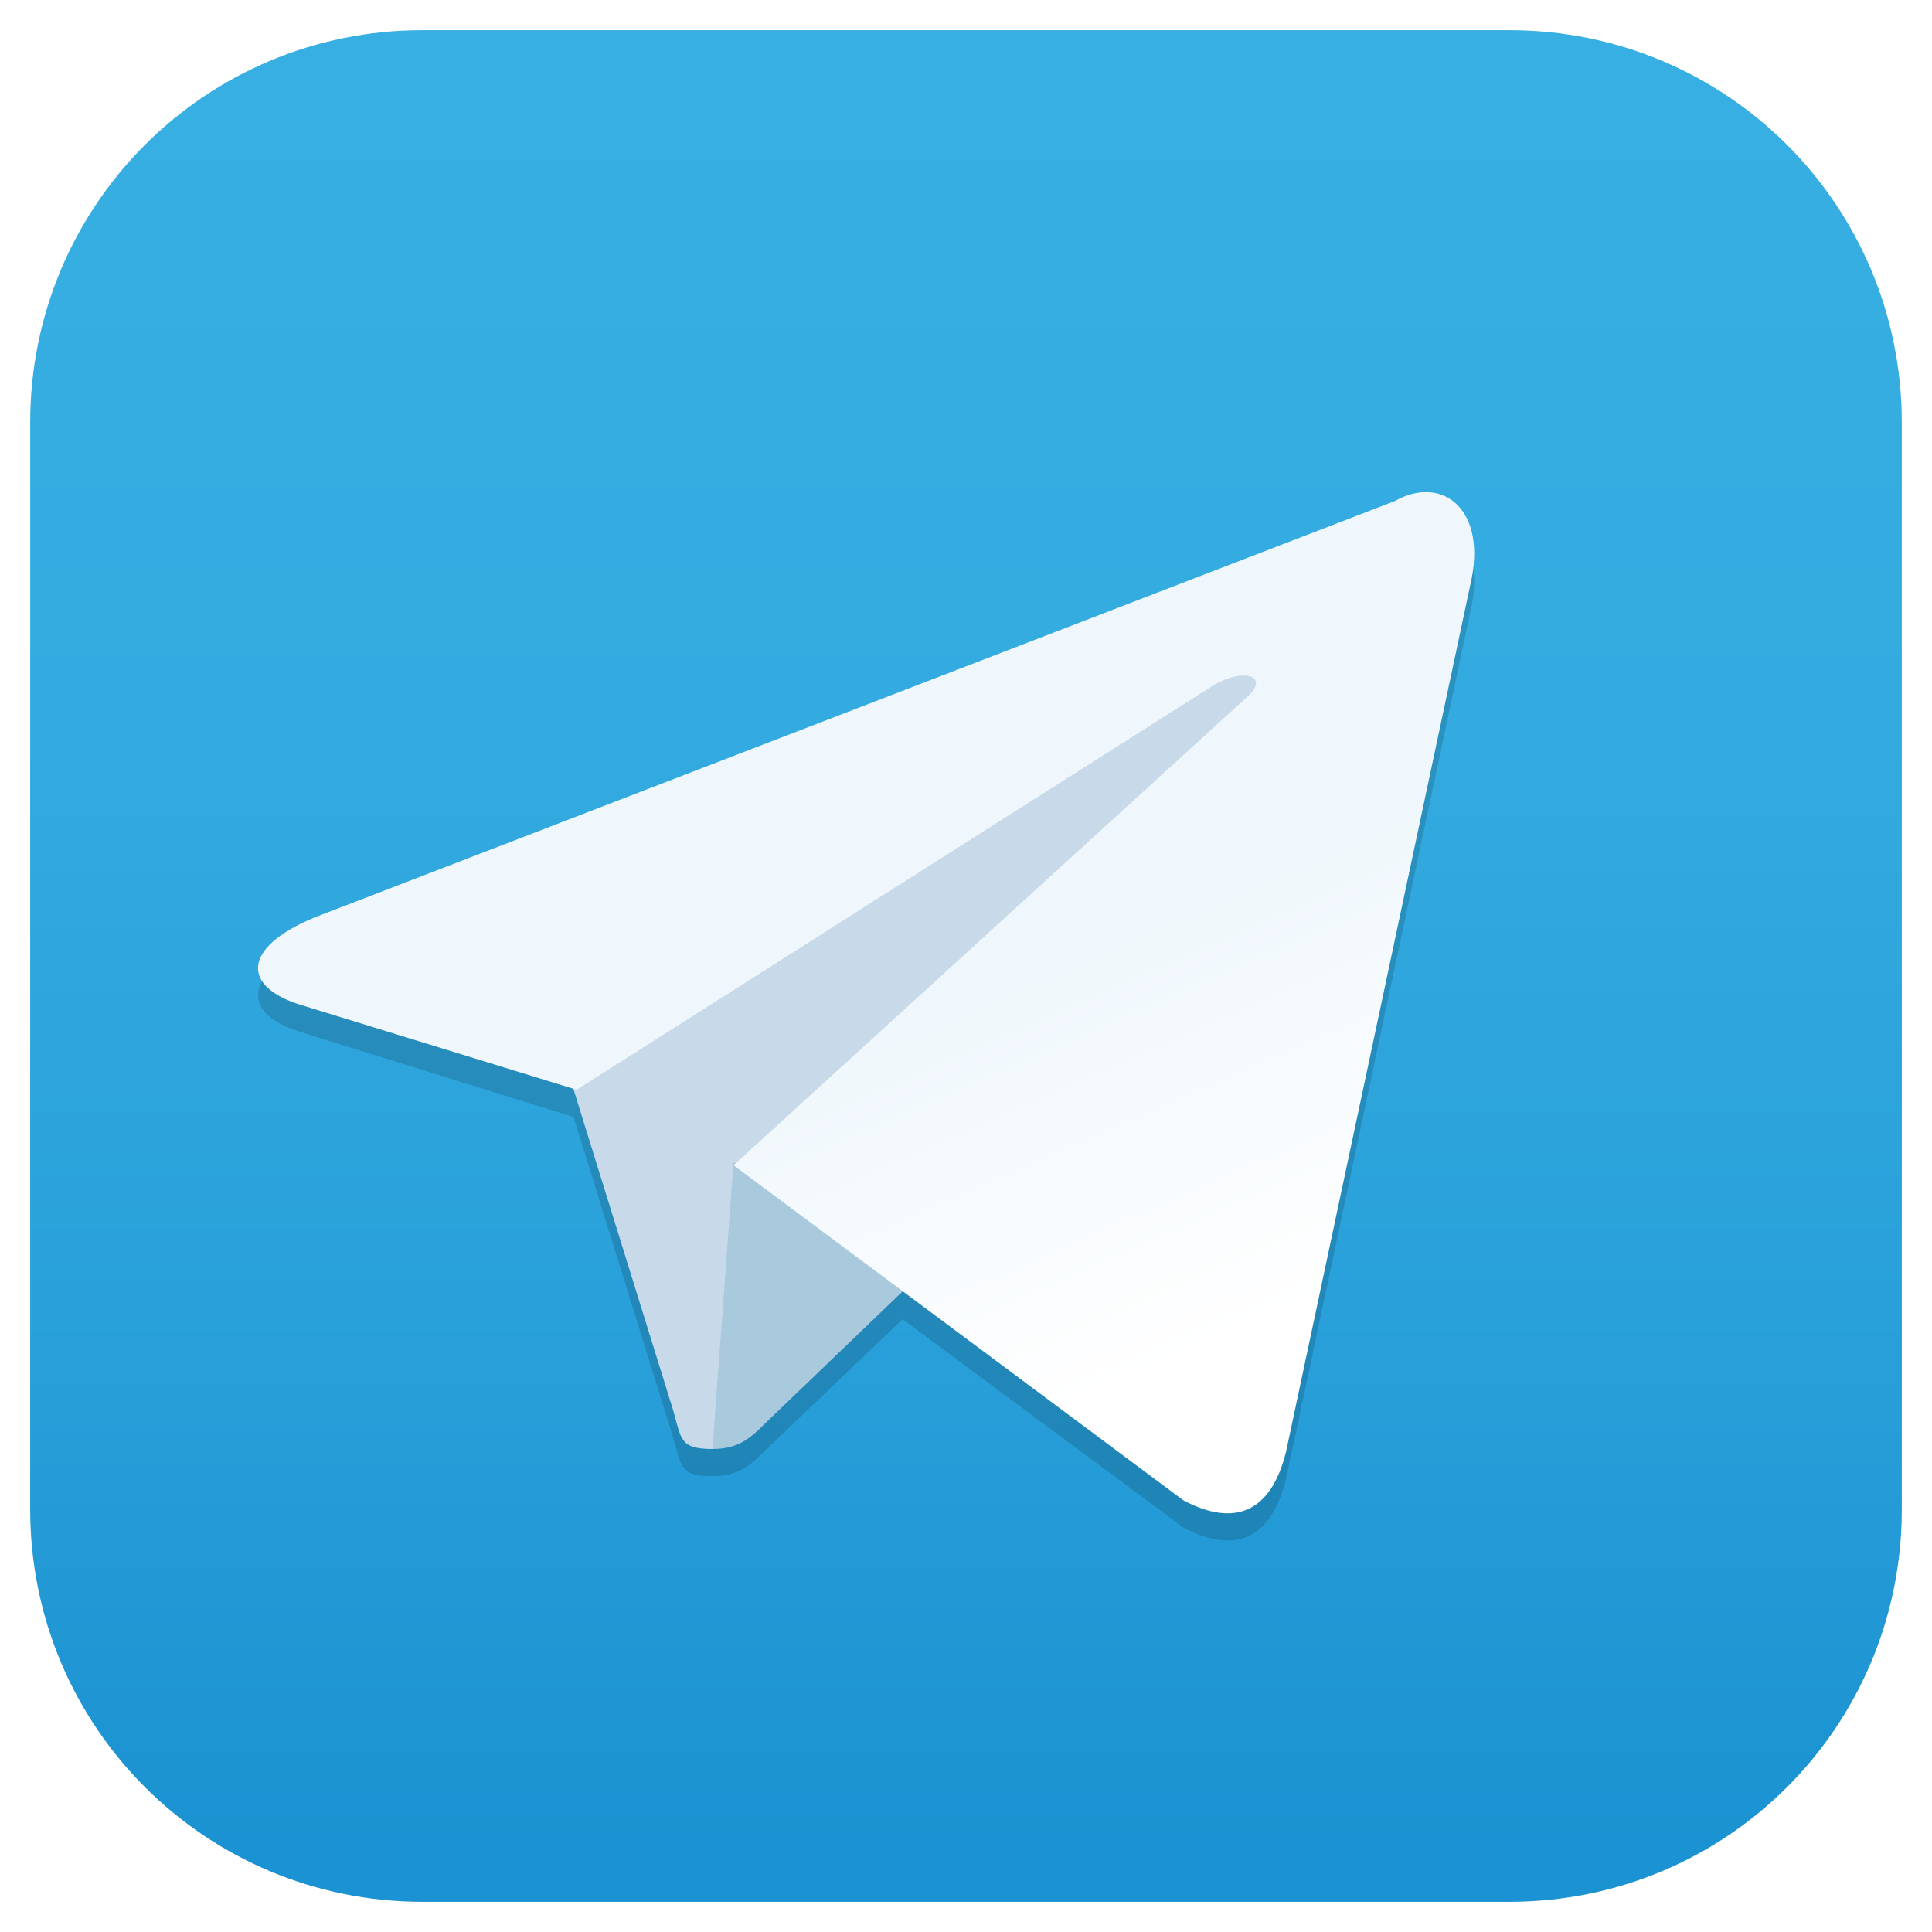
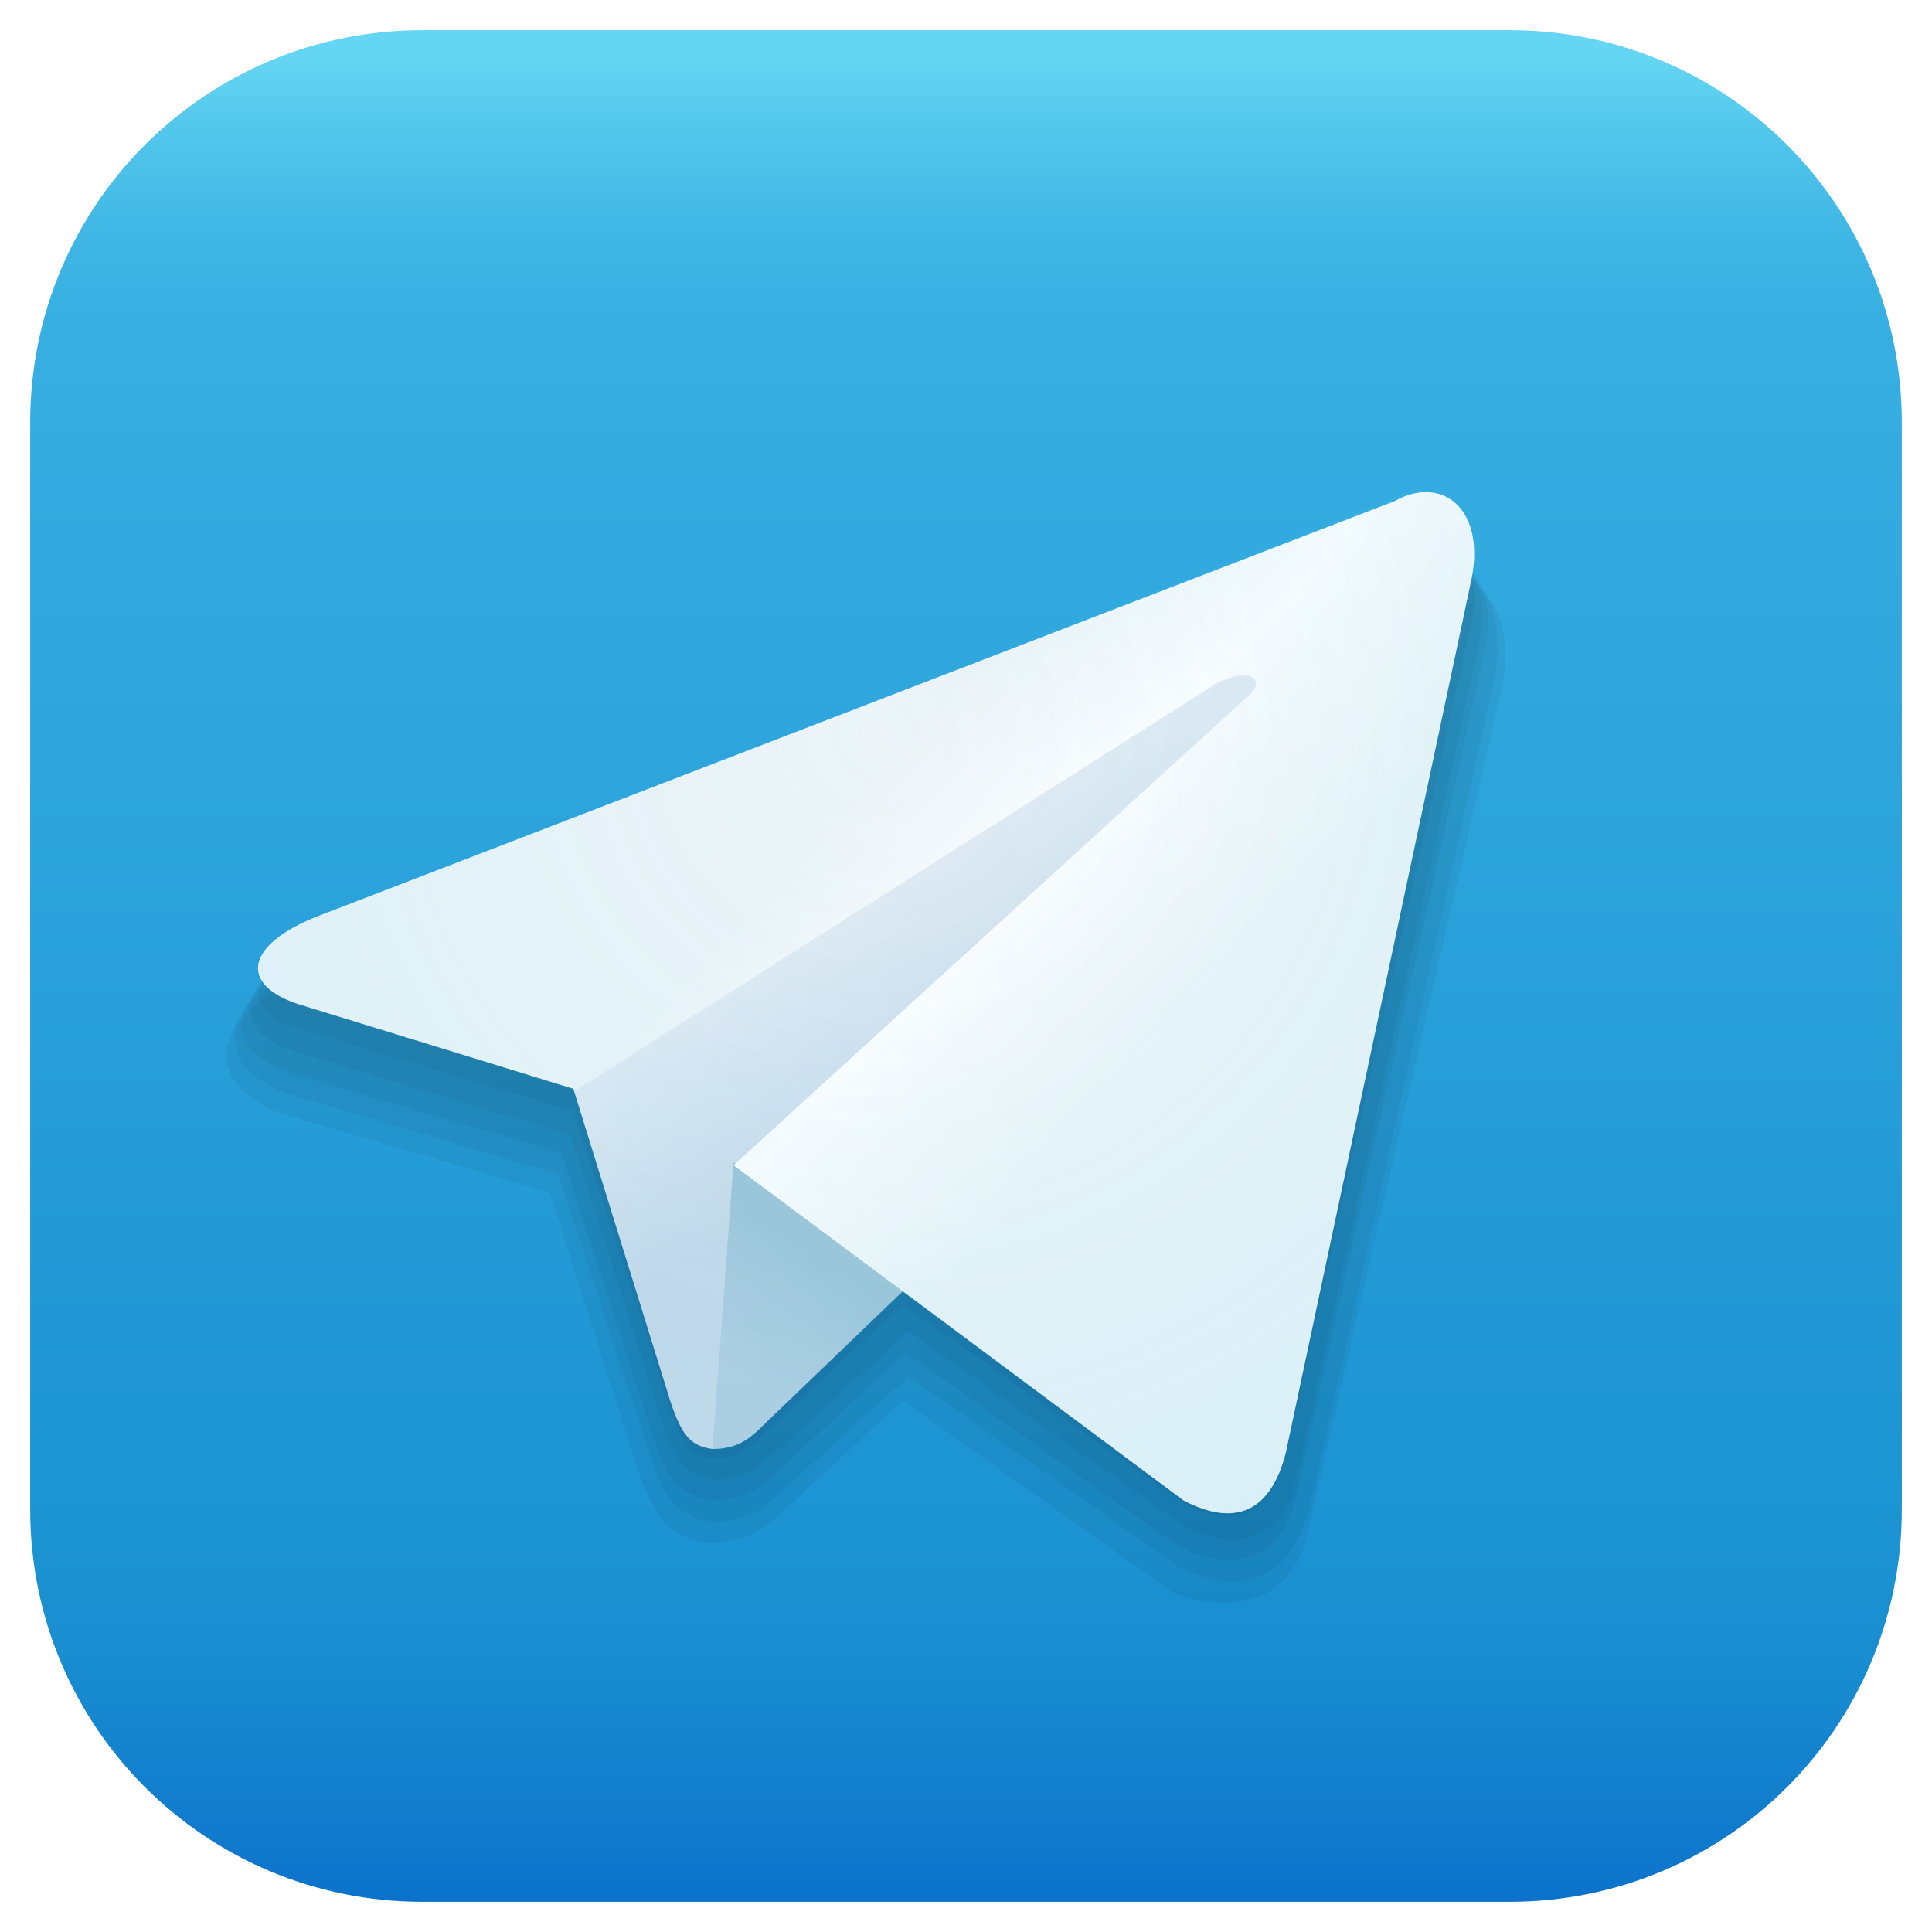
<svg xmlns="http://www.w3.org/2000/svg" version="1.1" x="0px" y="0px" viewBox="0 0 64 64" style="enable-background:new 0 0 64 64;" xml:space="preserve">
  <style type="text/css">
- 	.st0{fill:url(#SVGID_1_);}
- 	.st1{display:none;}
- 	.st2{display:inline;}
- 	.st3{opacity:0.5;}
- 	.st4{opacity:0.15;}
- 	.st5{fill:#C8DAEA;}
- 	.st6{fill:#A9C9DD;}
- 	.st7{fill:url(#SVGID_2_);}
+ 	.st0{display:none;}
+ 	.st1{display:inline;}
+ 	.st2{opacity:0.1;}
+ 	.st3{fill:url(#SVGID_1_);}
+ 	.st4{opacity:0.5;}
+ 	.st5{display:none;opacity:0.15;}
+ 	.st6{fill:url(#SVGID_2_);}
+ 	.st7{fill:url(#SVGID_3_);}
+ 	.st8{fill:url(#SVGID_4_);}
+ 	.st9{opacity:0.39;fill:url(#SVGID_5_);}
</style>
+   <g id="Layer_5" class="st0">
+     <g class="st1">
+       <path class="st2" d="M50.5,17.2c-0.8-0.6-1.9-0.7-3-0.2L11.7,30.8c-2.1,0.9-2.5,2-2.5,2.7c0,0.6,0.4,1.6,2.2,2.1l8.5,2.7l3,9.8    c0.5,1.4,0.9,2.1,2.2,2.3l0.1,0c1.3,0,2-0.6,2.5-1.2l3.9-3.8l8.6,6.4l0.1,0.1c0.7,0.4,1.4,0.6,2,0.6c0.4,0,0.8-0.1,1.1-0.2    c0.9-0.4,1.5-1.3,1.7-2.6L51.4,21C51.8,19.3,51.5,17.9,50.5,17.2z" />
+       <path class="st2" d="M50.4,16.9c-0.7-0.6-1.8-0.6-2.8-0.2L11.8,30.5c-2,0.8-2.4,1.8-2.3,2.5c0,0.5,0.3,1.4,2,1.9l8.7,2.7l3.1,9.9    c0.4,1.3,0.9,2,2,2.1l0.1,0c1.2,0,1.8-0.6,2.3-1.1l4.1-3.9l8.8,6.5l0.1,0.1c0.7,0.4,1.3,0.5,1.8,0.5c0.4,0,0.7-0.1,1-0.2    c0.8-0.4,1.3-1.2,1.6-2.4l6.1-28.6C51.5,18.9,51.3,17.6,50.4,16.9z" />
+       <path class="st2" d="M50.2,16.6c-0.7-0.5-1.6-0.6-2.5-0.1L11.9,30.2c-1.9,0.8-2.2,1.6-2.2,2.2c0,0.4,0.3,1.2,1.8,1.7l8.8,2.7    l3.1,10.1c0.4,1.2,0.8,1.8,1.9,2c1.1,0,1.7-0.5,2.2-1.1l4.2-4.1l9,6.7c0.6,0.3,1.2,0.5,1.7,0.5c0.3,0,0.6-0.1,0.9-0.2    c0.7-0.3,1.2-1.1,1.4-2.3l6.1-28.6C51.3,18.4,51,17.2,50.2,16.6z" />
+       <path class="st2" d="M50.1,16.2c-0.6-0.5-1.4-0.5-2.2-0.1L12,30c-1.4,0.6-2.1,1.3-2,2c0,0.6,0.6,1.1,1.7,1.4l8.9,2.8l3.1,10.2    c0.4,1.3,0.8,1.7,1.7,1.8c1,0,1.5-0.5,2-1l4.4-4.2l9.2,6.8c0.6,0.3,1.1,0.5,1.6,0.5c0.3,0,0.6-0.1,0.8-0.2c0.7-0.3,1.1-1,1.3-2.1    l6.1-28.7C51,17.9,50.8,16.8,50.1,16.2z" />
+       <path class="st2" d="M47.9,15.9L12.1,29.7c-2.4,1-2.4,2.3-0.4,2.9l9,2.8l3.2,10.3c0.4,1.2,0.7,1.5,1.4,1.6l0,0v0    c0.9,0,1.3-0.4,1.8-0.9l4.5-4.3L41,49c1.7,0.9,2.9,0.4,3.4-1.6l6.1-28.7C51.1,16.2,49.5,15.1,47.9,15.9z" />
+     </g>
+   </g>
  <g id="Background">
    <linearGradient id="SVGID_1_" gradientUnits="userSpaceOnUse" x1="32" y1="0.226" x2="32" y2="63.752">
-       <stop offset="4.062323e-02" style="stop-color:#37AFE2" />
-       <stop offset="0.378" style="stop-color:#33ABE0" />
-       <stop offset="0.732" style="stop-color:#279ED8" />
-       <stop offset="0.959" style="stop-color:#1B92D1" />
+       <stop offset="2.640510e-02" style="stop-color:#64D5F2" />
+       <stop offset="6.804769e-02" style="stop-color:#51C5EB" />
+       <stop offset="0.124" style="stop-color:#3EB5E4" />
+       <stop offset="0.163" style="stop-color:#37AFE2" />
+       <stop offset="0.802" style="stop-color:#1C93D2" />
+       <stop offset="0.867" style="stop-color:#188CD0" />
+       <stop offset="0.963" style="stop-color:#0F78CC" />
+       <stop offset="1" style="stop-color:#0A6FCA" />
    </linearGradient>
-     <path class="st0" d="M50,63H14C6.8,63,1,57.2,1,50V14C1,6.8,6.8,1,14,1h36c7.2,0,13,5.8,13,13v36C63,57.2,57.2,63,50,63z" />
+     <path class="st3" d="M50,63H14C6.8,63,1,57.2,1,50V14C1,6.8,6.8,1,14,1h36c7.2,0,13,5.8,13,13v36C63,57.2,57.2,63,50,63z" />
  </g>
-   <g id="Guides" class="st1">
-     <g class="st2">
-       <g class="st3">
+   <g id="Guides" class="st0">
+     <g class="st1">
+       <g class="st4">
        <g>
			</g>
      </g>
    </g>
  </g>
-   <g id="Icon">
-     <path class="st4" d="M46.2,17.5L10.4,31.3C8,32.3,8,33.6,10,34.2l9,2.8l3.2,10.3c0.4,1.2,0.2,1.6,1.4,1.6c0.9,0,1.3-0.4,1.8-0.9   l4.5-4.3l9.3,6.9c1.7,0.9,2.9,0.4,3.4-1.6l6.1-28.7C49.3,17.8,47.8,16.7,46.2,17.5z" />
-     <g>
-       <path class="st5" d="M23.6,48c-1.2,0-1-0.4-1.4-1.6l-3.6-11.6l27.1-16.2" />
-       <path class="st6" d="M23.6,48c0.9,0,1.3-0.4,1.8-0.9l5-4.8l-6.1-3.8" />
-       <linearGradient id="SVGID_2_" gradientUnits="userSpaceOnUse" x1="3080.731" y1="3539.583" x2="3108.991" y2="3593.51" gradientTransform="matrix(0.273 0 0 0.229 -807.8985 -778.5149)">
-         <stop offset="0" style="stop-color:#EFF7FC" />
-         <stop offset="1" style="stop-color:#FFFFFF" />
-       </linearGradient>
-       <path class="st7" d="M24.3,38.6l14.9,11.1c1.7,0.9,2.9,0.4,3.4-1.6l6.1-28.7c0.6-2.5-0.9-3.7-2.5-2.8L10.4,30.4    C8,31.4,8,32.7,10,33.3l9.1,2.8l21.1-13.4c1-0.6,1.9-0.3,1.1,0.4" />
+   <g id="Shadow">
+     <g class="st4">
+       <path class="st2" d="M48.8,19.3c-0.8-0.6-1.9-0.7-3-0.2L10,32.4c-2.1,0.9-2.5,1.9-2.5,2.6c0,0.5,0.4,1.5,2.2,2l8.5,2.5l3,9.4    c0.5,1.3,0.9,2,2.2,2.2l0.1,0c1.3,0,2-0.6,2.5-1.1l3.9-3.6l8.6,6.1l0.1,0.1c0.7,0.4,1.4,0.5,2,0.5c0.4,0,0.8-0.1,1.1-0.2    c0.9-0.4,1.5-1.2,1.7-2.5L49.7,23C50.1,21.4,49.8,20,48.8,19.3z" />
+       <path class="st2" d="M48.6,19c-0.7-0.6-1.8-0.6-2.8-0.2L10.1,32.1c-2,0.8-2.4,1.7-2.3,2.4c0,0.5,0.3,1.3,2,1.8l8.7,2.6l3.1,9.5    c0.4,1.2,0.9,1.9,2,2l0.1,0c1.2,0,1.8-0.6,2.3-1.1l4.1-3.7l8.8,6.2l0.1,0.1c0.7,0.3,1.3,0.5,1.8,0.5c0.4,0,0.7-0.1,1-0.2    c0.8-0.4,1.3-1.2,1.6-2.3l6.1-27.4C49.8,20.9,49.5,19.7,48.6,19z" />
+       <path class="st2" d="M48.5,18.7c-0.7-0.5-1.6-0.6-2.5-0.1L10.2,31.8C8.3,32.6,8,33.4,8,34c0,0.4,0.3,1.1,1.8,1.6l8.8,2.6l3.1,9.6    c0.4,1.2,0.8,1.7,1.9,1.9c1.1,0,1.7-0.5,2.2-1l4.2-3.9l9,6.4c0.6,0.3,1.2,0.5,1.7,0.5c0.3,0,0.6-0.1,0.9-0.2    c0.7-0.3,1.2-1.1,1.4-2.2l6.1-27.4C49.5,20.5,49.3,19.3,48.5,18.7z" />
+       <path class="st2" d="M48.3,18.4c-0.6-0.4-1.4-0.5-2.2-0.1L10.3,31.6c-1.4,0.5-2.1,1.2-2,1.9c0,0.6,0.6,1.1,1.7,1.4l8.9,2.7    l3.1,9.7c0.4,1.2,0.8,1.6,1.7,1.7c1,0,1.5-0.5,2-0.9l4.4-4l9.2,6.5c0.6,0.3,1.1,0.4,1.6,0.4c0.3,0,0.6-0.1,0.8-0.2    c0.7-0.3,1.1-1,1.3-2L49,21.3C49.3,20.1,49,19,48.3,18.4z" />
+       <path class="st2" d="M46.2,18.1L10.4,31.3C8,32.3,8,33.6,10,34.1l9,2.7l3.2,9.9c0.4,1.2,0.7,1.5,1.4,1.6l0,0v0    c0.9,0,1.3-0.4,1.8-0.9l4.5-4.2l9.3,6.6c1.7,0.9,2.9,0.4,3.4-1.6l6.1-27.4C49.3,18.4,47.8,17.3,46.2,18.1z" />
    </g>
  </g>
+   <g id="Icon">
+     <path class="st5" d="M46.2,17.5L10.4,31.3C8,32.3,8,33.6,10,34.2l9,2.8l3.2,10.3c0.4,1.2,0.2,1.6,1.4,1.6c0.9,0,1.3-0.4,1.8-0.9   l4.5-4.3l9.3,6.9c1.7,0.9,2.9,0.4,3.4-1.6l6.1-28.7C49.3,17.8,47.8,16.7,46.2,17.5z" />
+     <linearGradient id="SVGID_2_" gradientUnits="userSpaceOnUse" x1="31.506" y1="28.538" x2="38.022" y2="39.506">
+       <stop offset="0" style="stop-color:#E0EAF3" />
+       <stop offset="0.538" style="stop-color:#C8DAEA" />
+     </linearGradient>
+     <path class="st6" d="M23.6,48c-0.7-0.1-1-0.4-1.4-1.6l-3.6-11.6l27.1-16.2L23.6,48z" />
+     <linearGradient id="SVGID_3_" gradientUnits="userSpaceOnUse" x1="23.61" y1="45.549" x2="27.191" y2="40.71">
+       <stop offset="8.597285e-02" style="stop-color:#B3CEE1" />
+       <stop offset="0.49" style="stop-color:#ABCADD" />
+       <stop offset="0.88" style="stop-color:#9EC5D8" />
+     </linearGradient>
+     <path class="st7" d="M23.6,48c0.9,0,1.3-0.4,1.8-0.9l5-4.8l-6.1-3.8L23.6,48z" />
+     <linearGradient id="SVGID_4_" gradientUnits="userSpaceOnUse" x1="26.062" y1="22.39" x2="41.03" y2="36.325">
+       <stop offset="0.21" style="stop-color:#ECF4F8" />
+       <stop offset="0.506" style="stop-color:#FEFEFF" />
+       <stop offset="0.869" style="stop-color:#ECF4F8" />
+     </linearGradient>
+     <path class="st8" d="M24.3,38.6l14.9,11.1c1.7,0.9,2.9,0.4,3.4-1.6l6.1-28.7c0.6-2.5-0.9-3.7-2.5-2.8L10.4,30.4   C8,31.4,8,32.7,10,33.3l9.1,2.8l21.1-13.4c1-0.6,1.9-0.3,1.1,0.4L24.3,38.6z" />
+     <radialGradient id="SVGID_5_" cx="29.064" cy="24.419" r="31.658" gradientUnits="userSpaceOnUse">
+       <stop offset="0" style="stop-color:#62D3F1;stop-opacity:0" />
+       <stop offset="1" style="stop-color:#5BCEEF;stop-opacity:0.36" />
+     </radialGradient>
+     <path class="st9" d="M46.2,16.5L10.4,30.4C8,31.4,8,32.7,10,33.3l9,2.8l3.2,10.3c0.4,1.2,0.7,1.5,1.4,1.6l0,0v0   c0.9,0,1.3-0.4,1.8-0.9l4.5-4.3l9.3,6.9c1.7,0.9,2.9,0.4,3.4-1.6l6.1-28.7C49.3,16.8,47.8,15.7,46.2,16.5z" />
+   </g>
</svg>
